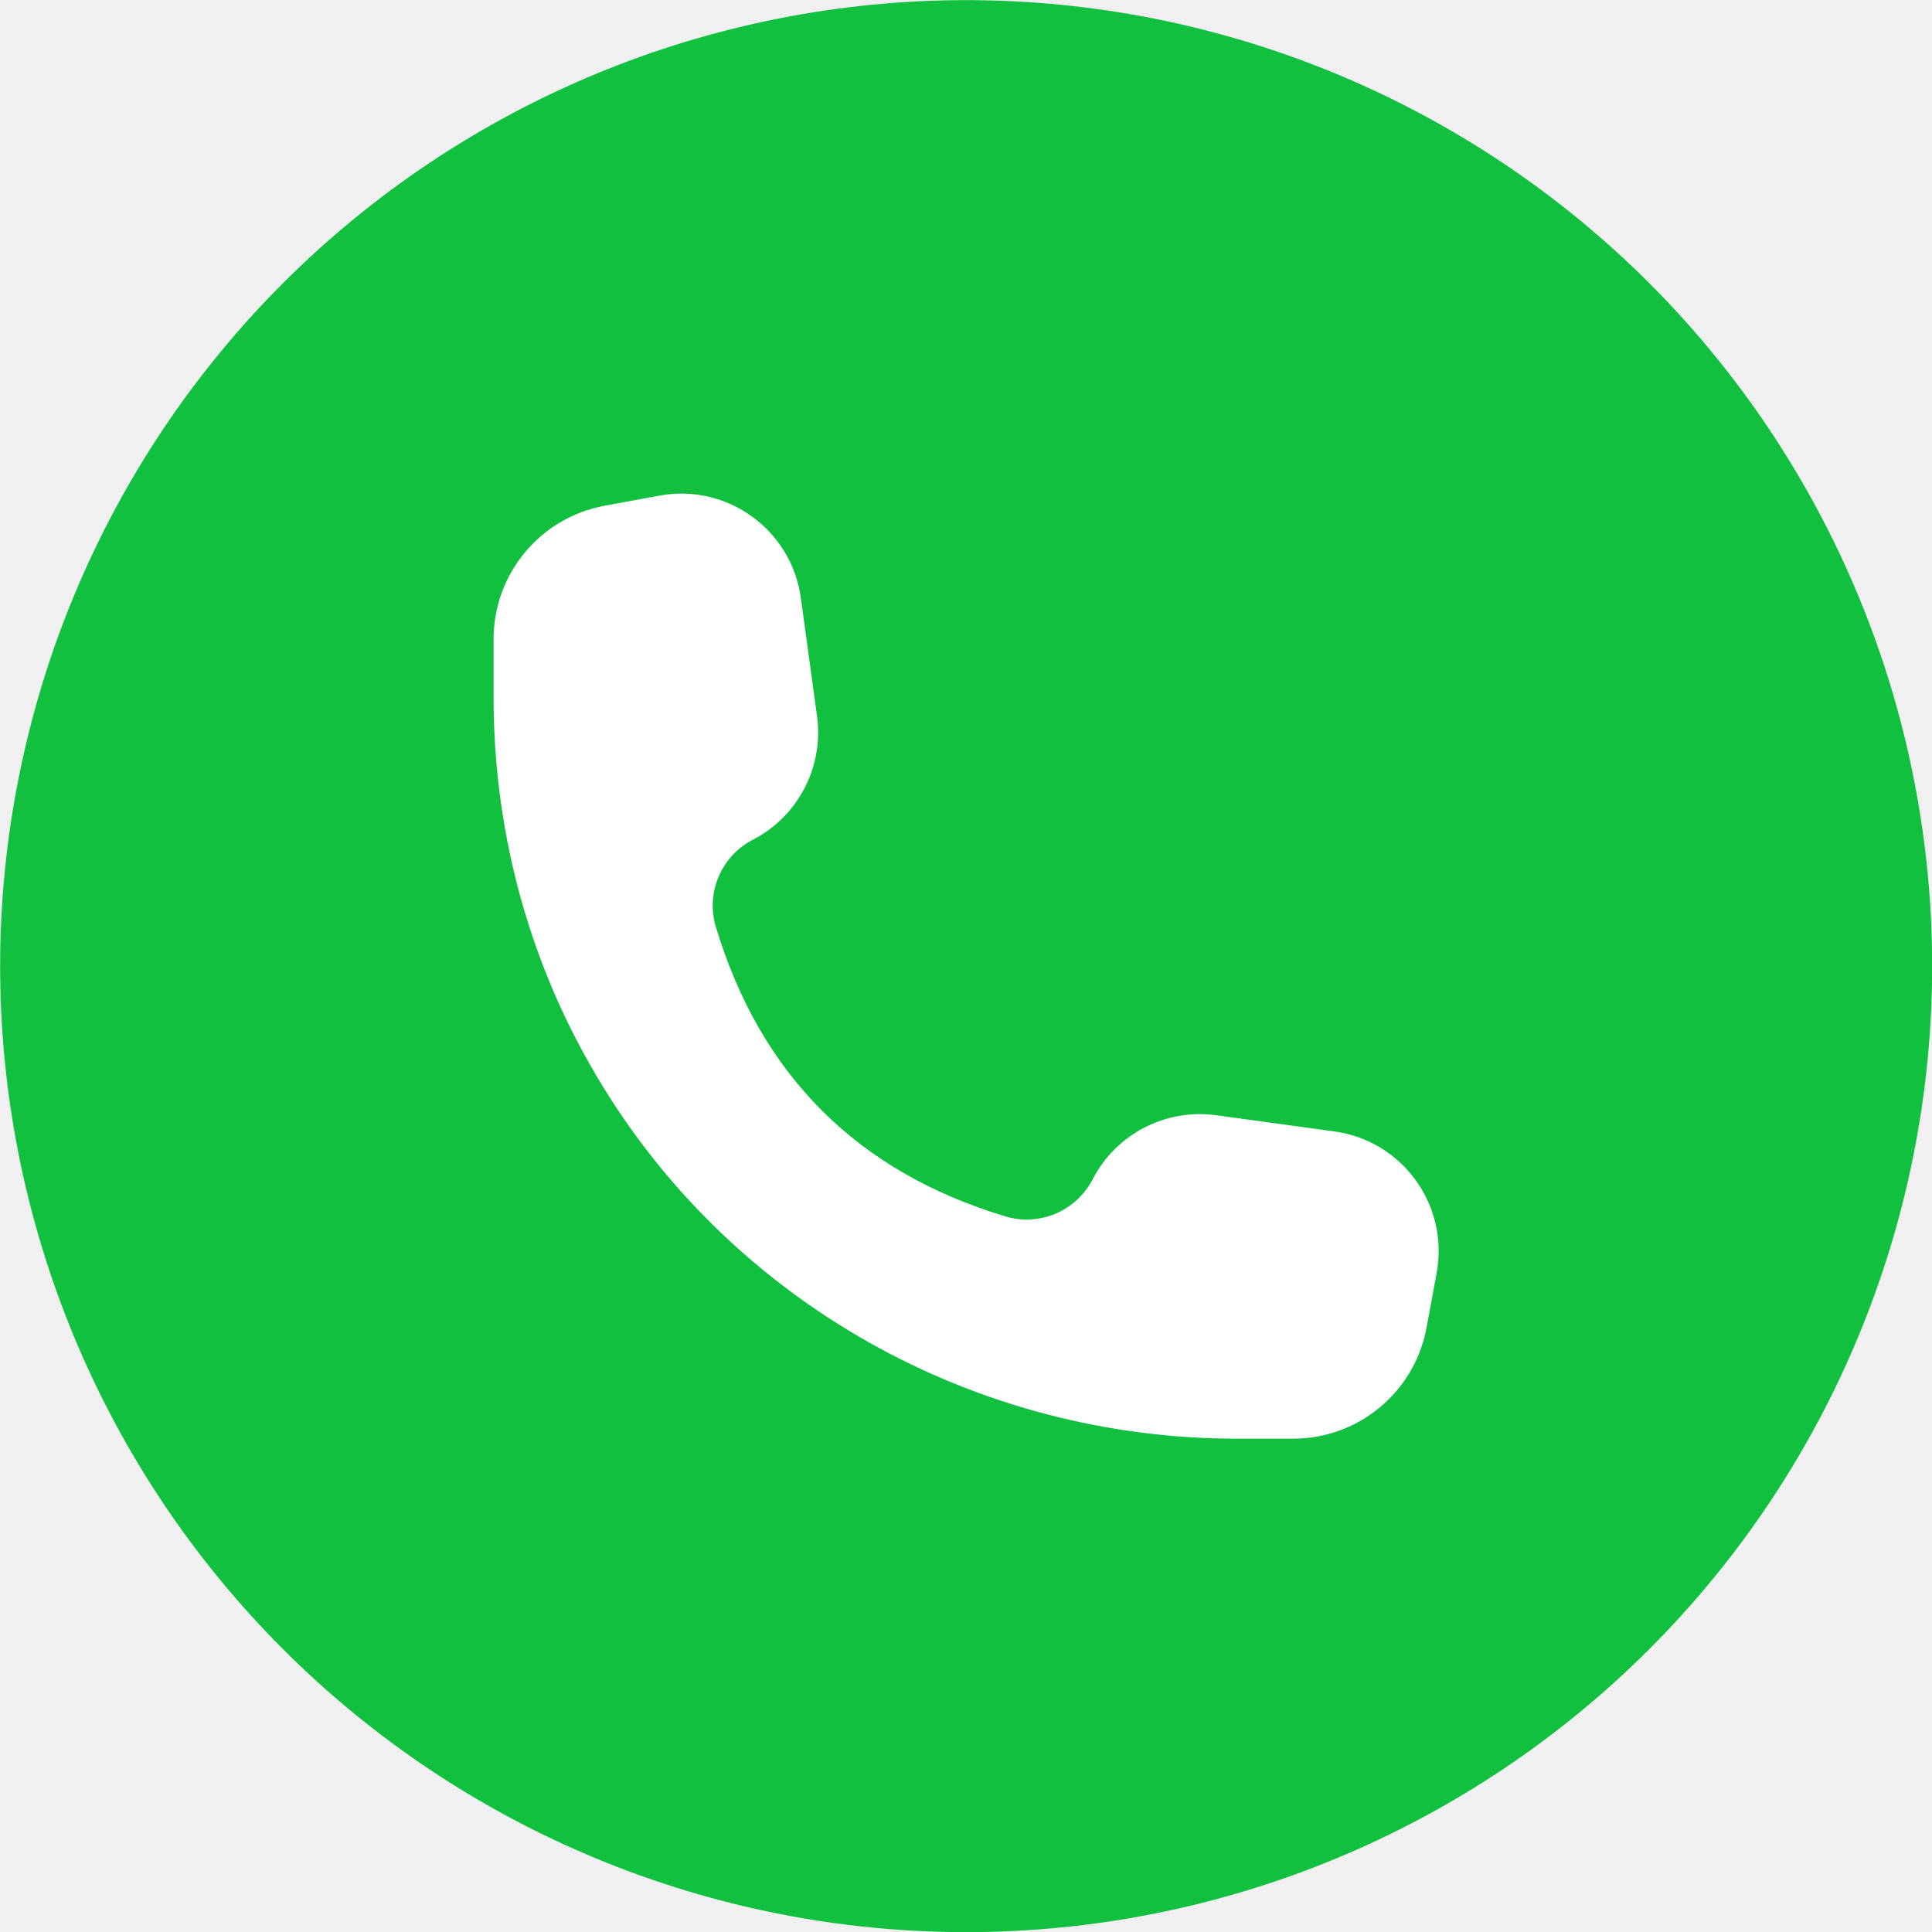
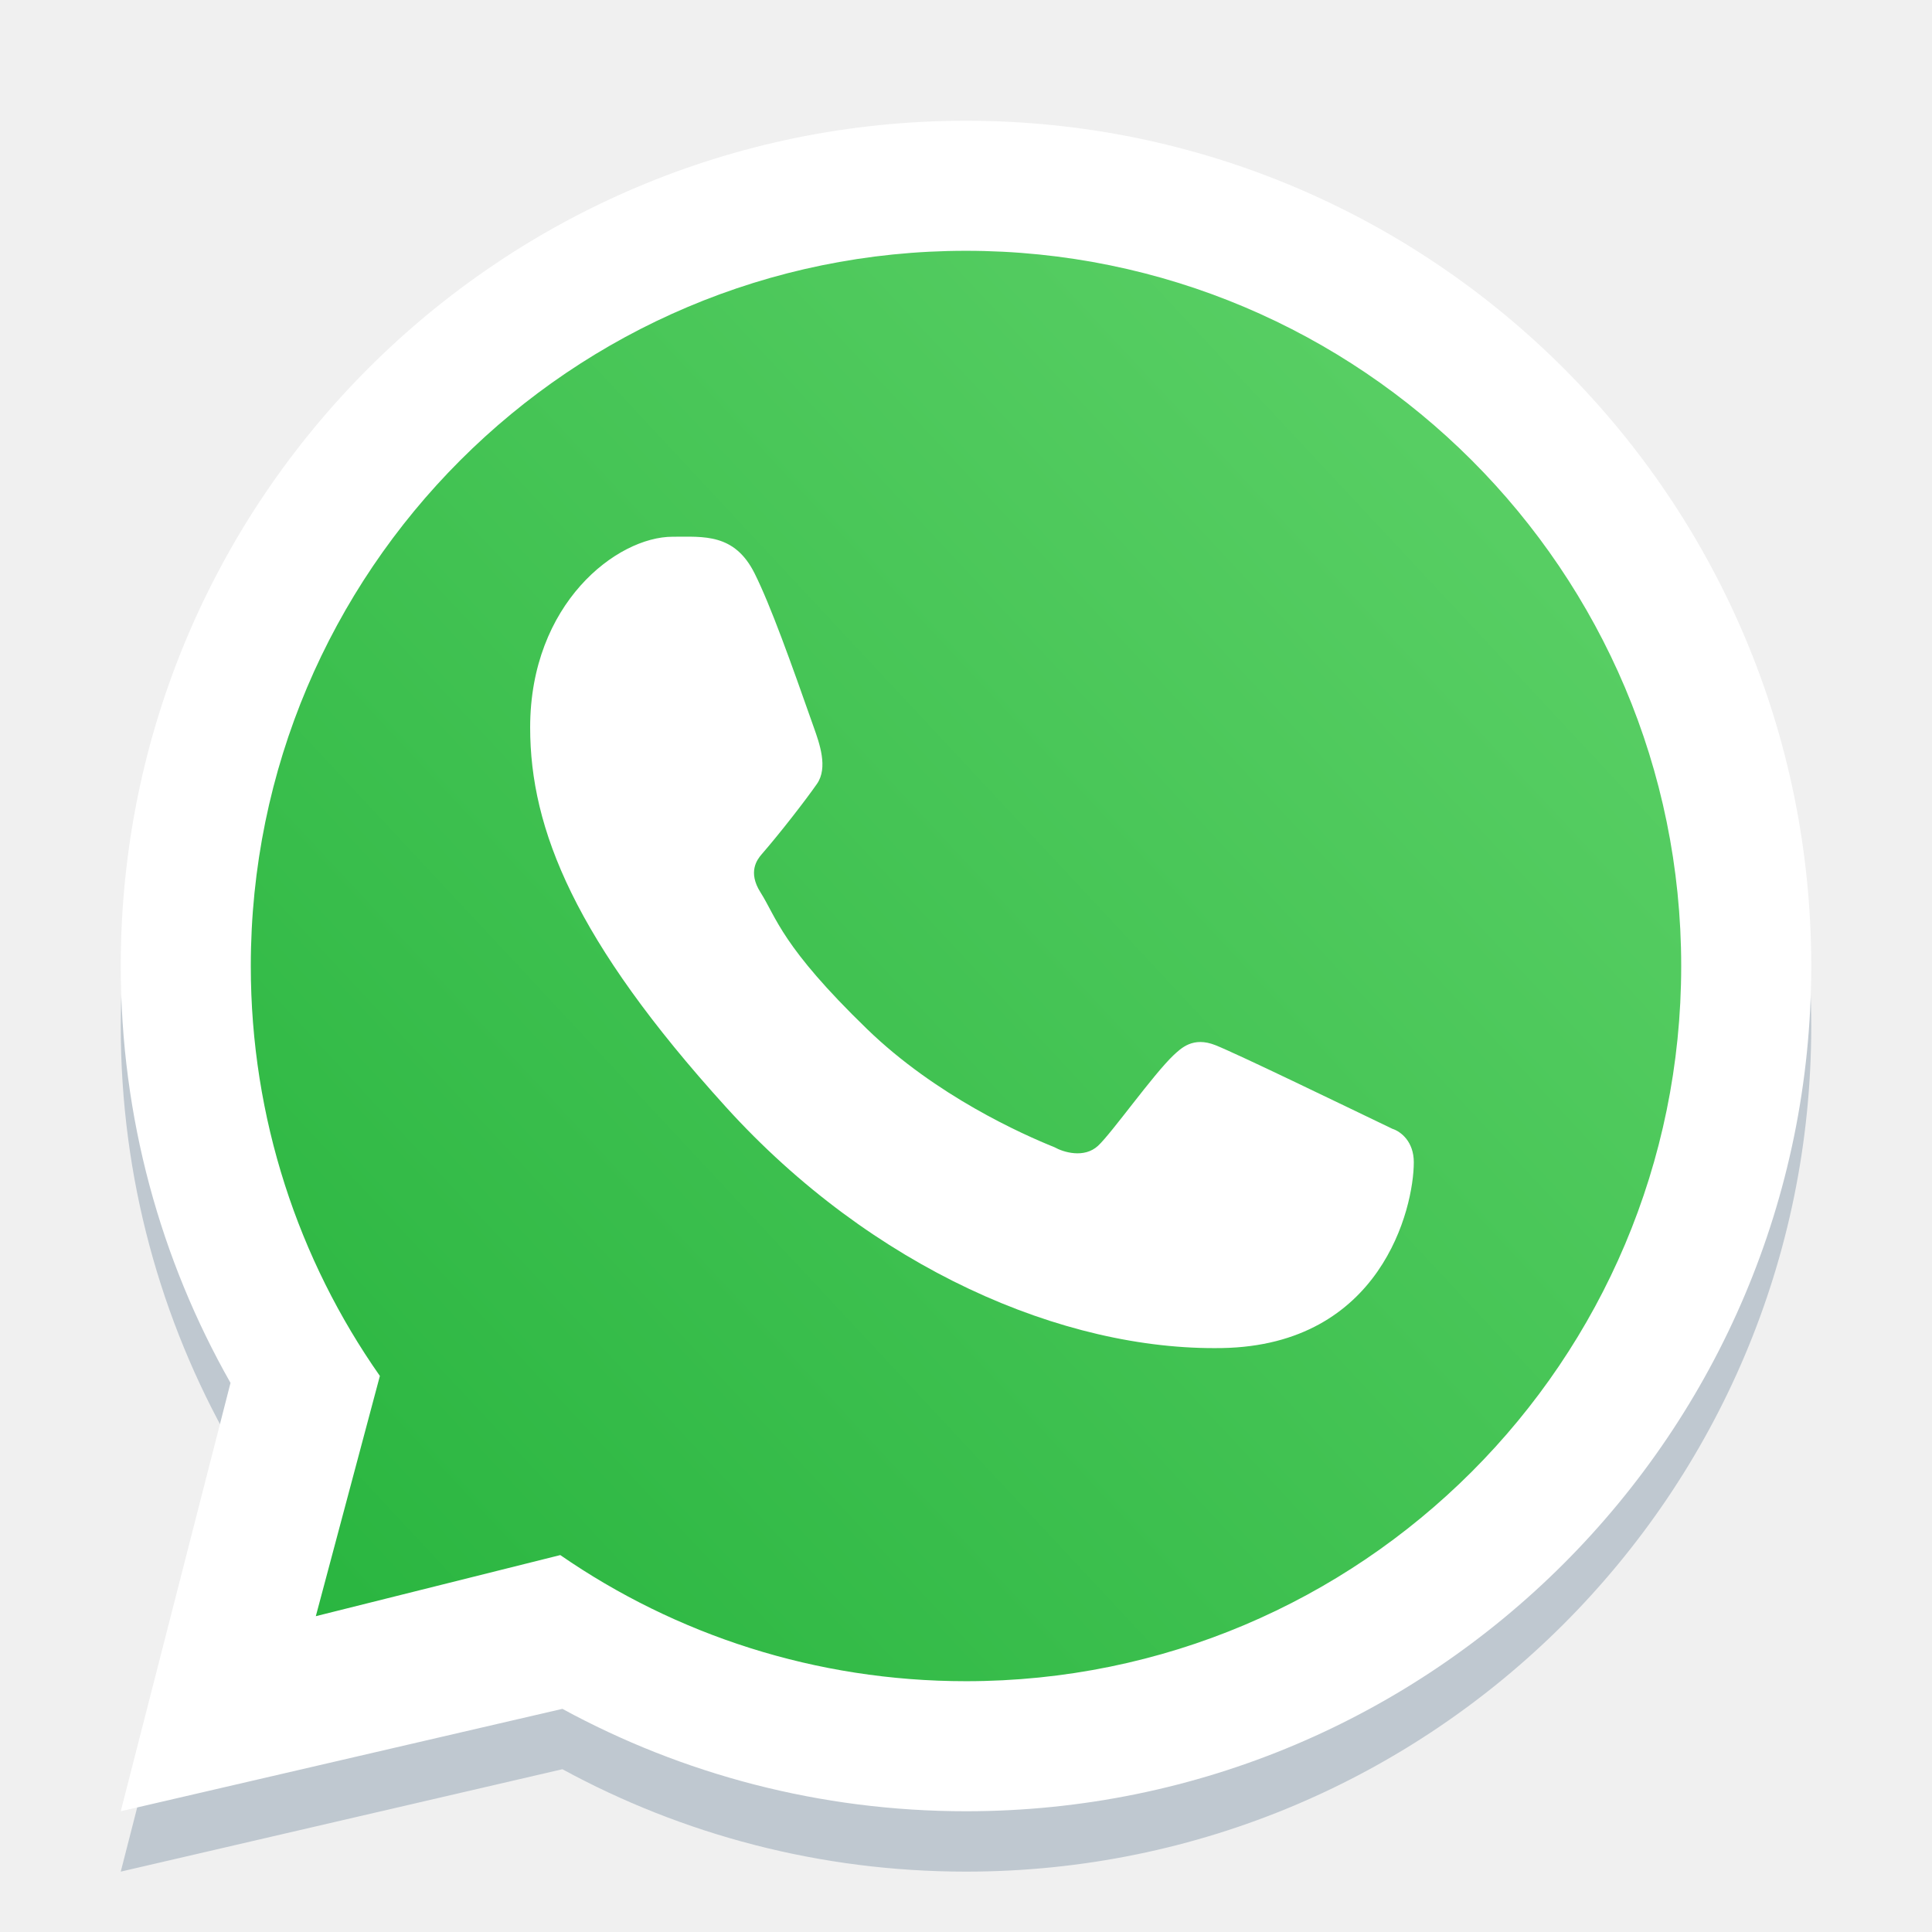
- <svg xmlns="http://www.w3.org/2000/svg" width="432" zoomAndPan="magnify" viewBox="0 0 324 324" height="432" preserveAspectRatio="xMidYMid meet" version="1.0">
-   <defs>
-     <g />
-   </defs>
-   <path fill="#10c03e" d="M 324.023 162.023 C 324.023 164.676 323.957 167.324 323.828 169.973 C 323.699 172.621 323.504 175.262 323.242 177.902 C 322.984 180.539 322.66 183.172 322.27 185.793 C 321.883 188.418 321.43 191.027 320.91 193.629 C 320.395 196.227 319.812 198.812 319.168 201.387 C 318.523 203.957 317.816 206.512 317.047 209.051 C 316.277 211.586 315.445 214.102 314.555 216.598 C 313.66 219.098 312.707 221.57 311.691 224.02 C 310.676 226.469 309.602 228.891 308.469 231.289 C 307.336 233.684 306.145 236.051 304.895 238.391 C 303.645 240.727 302.34 243.035 300.977 245.309 C 299.613 247.582 298.195 249.82 296.723 252.027 C 295.25 254.23 293.723 256.398 292.145 258.527 C 290.562 260.656 288.934 262.746 287.25 264.797 C 285.57 266.844 283.84 268.852 282.059 270.816 C 280.277 272.781 278.449 274.699 276.574 276.574 C 274.699 278.449 272.781 280.277 270.816 282.059 C 268.852 283.84 266.844 285.57 264.797 287.25 C 262.746 288.934 260.656 290.562 258.527 292.145 C 256.398 293.723 254.23 295.25 252.027 296.723 C 249.82 298.195 247.582 299.613 245.309 300.977 C 243.035 302.34 240.727 303.645 238.391 304.895 C 236.051 306.145 233.684 307.336 231.289 308.469 C 228.891 309.602 226.469 310.676 224.02 311.691 C 221.57 312.707 219.098 313.66 216.598 314.555 C 214.102 315.445 211.586 316.277 209.051 317.047 C 206.512 317.816 203.957 318.523 201.387 319.168 C 198.812 319.812 196.227 320.395 193.629 320.91 C 191.027 321.43 188.418 321.883 185.793 322.27 C 183.172 322.66 180.539 322.984 177.902 323.242 C 175.262 323.504 172.621 323.699 169.973 323.828 C 167.324 323.957 164.676 324.023 162.023 324.023 C 159.371 324.023 156.723 323.957 154.074 323.828 C 151.426 323.699 148.781 323.504 146.145 323.242 C 143.508 322.984 140.875 322.66 138.254 322.27 C 135.629 321.883 133.02 321.43 130.418 320.91 C 127.816 320.395 125.23 319.812 122.66 319.168 C 120.09 318.523 117.535 317.816 114.996 317.047 C 112.461 316.277 109.941 315.445 107.445 314.555 C 104.949 313.66 102.477 312.707 100.027 311.691 C 97.578 310.676 95.156 309.602 92.758 308.469 C 90.363 307.336 87.996 306.145 85.656 304.895 C 83.32 303.645 81.012 302.34 78.738 300.977 C 76.465 299.613 74.227 298.195 72.02 296.723 C 69.816 295.25 67.648 293.723 65.52 292.145 C 63.391 290.562 61.301 288.934 59.25 287.25 C 57.203 285.57 55.195 283.84 53.23 282.059 C 51.266 280.277 49.348 278.449 47.473 276.574 C 45.598 274.699 43.77 272.781 41.988 270.816 C 40.207 268.852 38.477 266.844 36.797 264.797 C 35.113 262.746 33.484 260.656 31.902 258.527 C 30.324 256.398 28.797 254.23 27.324 252.027 C 25.852 249.82 24.434 247.582 23.07 245.309 C 21.707 243.035 20.402 240.727 19.152 238.391 C 17.902 236.051 16.711 233.684 15.578 231.289 C 14.441 228.891 13.367 226.469 12.355 224.02 C 11.34 221.57 10.387 219.098 9.492 216.598 C 8.598 214.102 7.77 211.586 7 209.051 C 6.23 206.512 5.523 203.957 4.879 201.387 C 4.234 198.812 3.652 196.227 3.137 193.629 C 2.617 191.027 2.164 188.418 1.777 185.793 C 1.387 183.172 1.062 180.539 0.805 177.902 C 0.543 175.262 0.348 172.621 0.219 169.973 C 0.086 167.324 0.023 164.676 0.023 162.023 C 0.023 159.371 0.086 156.723 0.219 154.074 C 0.348 151.426 0.543 148.781 0.805 146.145 C 1.062 143.508 1.387 140.875 1.777 138.254 C 2.164 135.629 2.617 133.02 3.137 130.418 C 3.652 127.816 4.234 125.23 4.879 122.66 C 5.523 120.09 6.23 117.535 7 114.996 C 7.77 112.461 8.598 109.941 9.492 107.445 C 10.387 104.949 11.34 102.477 12.355 100.027 C 13.367 97.578 14.441 95.156 15.578 92.758 C 16.711 90.363 17.902 87.996 19.152 85.656 C 20.402 83.32 21.707 81.012 23.07 78.738 C 24.434 76.465 25.852 74.227 27.324 72.02 C 28.797 69.816 30.324 67.648 31.902 65.52 C 33.484 63.391 35.113 61.301 36.797 59.25 C 38.477 57.203 40.207 55.195 41.988 53.23 C 43.77 51.266 45.598 49.348 47.473 47.473 C 49.348 45.598 51.266 43.77 53.23 41.988 C 55.195 40.207 57.203 38.477 59.25 36.797 C 61.301 35.113 63.391 33.484 65.52 31.902 C 67.648 30.324 69.816 28.797 72.02 27.324 C 74.227 25.852 76.465 24.434 78.738 23.07 C 81.012 21.707 83.32 20.402 85.656 19.152 C 87.996 17.902 90.363 16.711 92.758 15.578 C 95.156 14.441 97.578 13.367 100.027 12.355 C 102.477 11.34 104.949 10.387 107.445 9.492 C 109.941 8.598 112.461 7.77 114.996 7 C 117.535 6.23 120.09 5.523 122.66 4.879 C 125.23 4.234 127.816 3.652 130.418 3.137 C 133.02 2.617 135.629 2.164 138.254 1.777 C 140.875 1.387 143.508 1.062 146.145 0.805 C 148.781 0.543 151.426 0.348 154.074 0.219 C 156.723 0.086 159.371 0.023 162.023 0.023 C 164.676 0.023 167.324 0.086 169.973 0.219 C 172.621 0.348 175.262 0.543 177.902 0.805 C 180.539 1.062 183.172 1.387 185.793 1.777 C 188.418 2.164 191.027 2.617 193.629 3.137 C 196.227 3.652 198.812 4.234 201.387 4.879 C 203.957 5.523 206.512 6.23 209.051 7 C 211.586 7.77 214.102 8.598 216.598 9.492 C 219.098 10.387 221.57 11.34 224.02 12.355 C 226.469 13.367 228.891 14.441 231.289 15.578 C 233.684 16.711 236.051 17.902 238.391 19.152 C 240.727 20.402 243.035 21.707 245.309 23.07 C 247.582 24.434 249.82 25.852 252.027 27.324 C 254.23 28.797 256.398 30.324 258.527 31.902 C 260.656 33.484 262.746 35.113 264.797 36.797 C 266.844 38.477 268.852 40.207 270.816 41.988 C 272.781 43.77 274.699 45.598 276.574 47.473 C 278.449 49.348 280.277 51.266 282.059 53.23 C 283.84 55.195 285.57 57.203 287.25 59.25 C 288.934 61.301 290.562 63.391 292.145 65.52 C 293.723 67.648 295.25 69.816 296.723 72.02 C 298.195 74.227 299.613 76.465 300.977 78.738 C 302.34 81.012 303.645 83.32 304.895 85.656 C 306.145 87.996 307.336 90.363 308.469 92.758 C 309.602 95.156 310.676 97.578 311.691 100.027 C 312.707 102.477 313.66 104.949 314.555 107.445 C 315.445 109.941 316.277 112.461 317.047 114.996 C 317.816 117.535 318.523 120.09 319.168 122.66 C 319.812 125.23 320.395 127.816 320.91 130.418 C 321.43 133.02 321.883 135.629 322.27 138.254 C 322.66 140.875 322.984 143.508 323.242 146.145 C 323.504 148.781 323.699 151.426 323.828 154.074 C 323.957 156.723 324.023 159.371 324.023 162.023 Z M 324.023 162.023 " fill-opacity="1" fill-rule="nonzero" />
-   <path fill="#ffffff" d="M 239.234 222.648 L 240.93 213.469 C 243.02 202.113 235.207 191.309 223.77 189.742 L 203.953 187.027 C 195.465 185.867 187.16 190.176 183.227 197.785 C 180.477 203.102 174.324 205.723 168.59 203.988 C 143.742 196.484 127.562 180.305 120.055 155.457 C 118.324 149.723 120.941 143.57 126.262 140.82 C 133.871 136.883 138.18 128.582 137.016 120.094 L 134.305 100.277 C 132.738 88.84 121.934 81.023 110.578 83.117 L 101.398 84.812 C 90.609 86.801 82.777 96.207 82.777 107.176 L 82.777 117.016 C 82.777 138.586 88.262 159.84 98.957 178.57 C 99.312 179.199 99.676 179.824 100.043 180.445 C 122.414 218.324 163.426 241.27 207.422 241.27 L 216.871 241.27 C 227.84 241.27 237.246 233.438 239.234 222.648 Z M 239.234 222.648 " fill-opacity="1" fill-rule="nonzero" />
-   <g fill="#ffffff" fill-opacity="1">
-     <g transform="translate(198.9922, 229.5075)">
-       <g>
-         <path d="M 2.531 -1.766 C 2.531 -2.504 2.695 -3.062 3.031 -3.438 C 3.363 -3.82 3.848 -4.016 4.484 -4.016 C 5.129 -4.016 5.629 -3.82 5.984 -3.438 C 6.348 -3.062 6.531 -2.504 6.531 -1.766 C 6.531 -1.047 6.344 -0.488 5.969 -0.094 C 5.602 0.289 5.109 0.484 4.484 0.484 C 3.922 0.484 3.453 0.312 3.078 -0.031 C 2.711 -0.383 2.531 -0.961 2.531 -1.766 Z M 2.531 -1.766 " />
-       </g>
-     </g>
+ <svg xmlns="http://www.w3.org/2000/svg" width="100px" height="100px" viewBox="0 0 32 32" fill="none">
+   <g id="SVGRepo_bgCarrier" stroke-width="0" />
+   <g id="SVGRepo_tracerCarrier" stroke-linecap="round" stroke-linejoin="round" />
+   <g id="SVGRepo_iconCarrier">
+     <path fill-rule="evenodd" clip-rule="evenodd" d="M16 31C23.732 31 30 24.732 30 17C30 9.268 23.732 3 16 3C8.268 3 2 9.268 2 17C2 19.511 2.661 21.867 3.818 23.905L2 31L9.315 29.304C11.301 30.385 13.579 31 16 31ZM16 28.846C22.543 28.846 27.846 23.543 27.846 17C27.846 10.458 22.543 5.154 16 5.154C9.458 5.154 4.154 10.458 4.154 17C4.154 19.526 4.944 21.867 6.292 23.79L5.231 27.769L9.28 26.757C11.189 28.075 13.505 28.846 16 28.846Z" fill="#BFC8D0" />
+     <path d="M28 16C28 22.627 22.627 28 16 28C13.472 28 11.127 27.218 9.193 25.884L5.091 26.909L6.166 22.878C4.801 20.931 4 18.559 4 16C4 9.373 9.373 4 16 4C22.627 4 28 9.373 28 16Z" fill="url(#paint0_linear_87_7264)" />
+     <path fill-rule="evenodd" clip-rule="evenodd" d="M16 30C23.732 30 30 23.732 30 16C30 8.268 23.732 2 16 2C8.268 2 2 8.268 2 16C2 18.511 2.661 20.867 3.818 22.905L2 30L9.315 28.304C11.301 29.385 13.579 30 16 30ZM16 27.846C22.543 27.846 27.846 22.543 27.846 16C27.846 9.458 22.543 4.154 16 4.154C9.458 4.154 4.154 9.458 4.154 16C4.154 18.526 4.944 20.867 6.292 22.79L5.231 26.769L9.28 25.757C11.189 27.075 13.505 27.846 16 27.846Z" fill="white" />
+     <path d="M12.5 9.5C12.167 8.831 11.656 8.89 11.141 8.89C10.219 8.89 8.781 9.995 8.781 12.05C8.781 13.734 9.523 15.578 12.024 18.336C14.438 20.998 17.609 22.375 20.242 22.328C22.875 22.281 23.417 20.015 23.417 19.25C23.417 18.911 23.206 18.742 23.061 18.696C22.164 18.265 20.509 17.463 20.133 17.312C19.756 17.162 19.56 17.366 19.438 17.477C19.096 17.802 18.419 18.761 18.188 18.977C17.956 19.192 17.61 19.083 17.466 19.002C16.937 18.789 15.503 18.151 14.36 17.043C12.945 15.672 12.862 15.2 12.596 14.78C12.383 14.444 12.539 14.238 12.617 14.148C12.922 13.797 13.343 13.254 13.531 12.984C13.72 12.714 13.57 12.305 13.48 12.05C13.094 10.953 12.766 10.035 12.5 9.5Z" fill="white" />
+     <defs>
+       <linearGradient id="paint0_linear_87_7264" x1="26.5" y1="7" x2="4" y2="28" gradientUnits="userSpaceOnUse">
+         <stop stop-color="#5BD066" />
+         <stop offset="1" stop-color="#27B43E" />
+       </linearGradient>
+     </defs>
  </g>
</svg>
